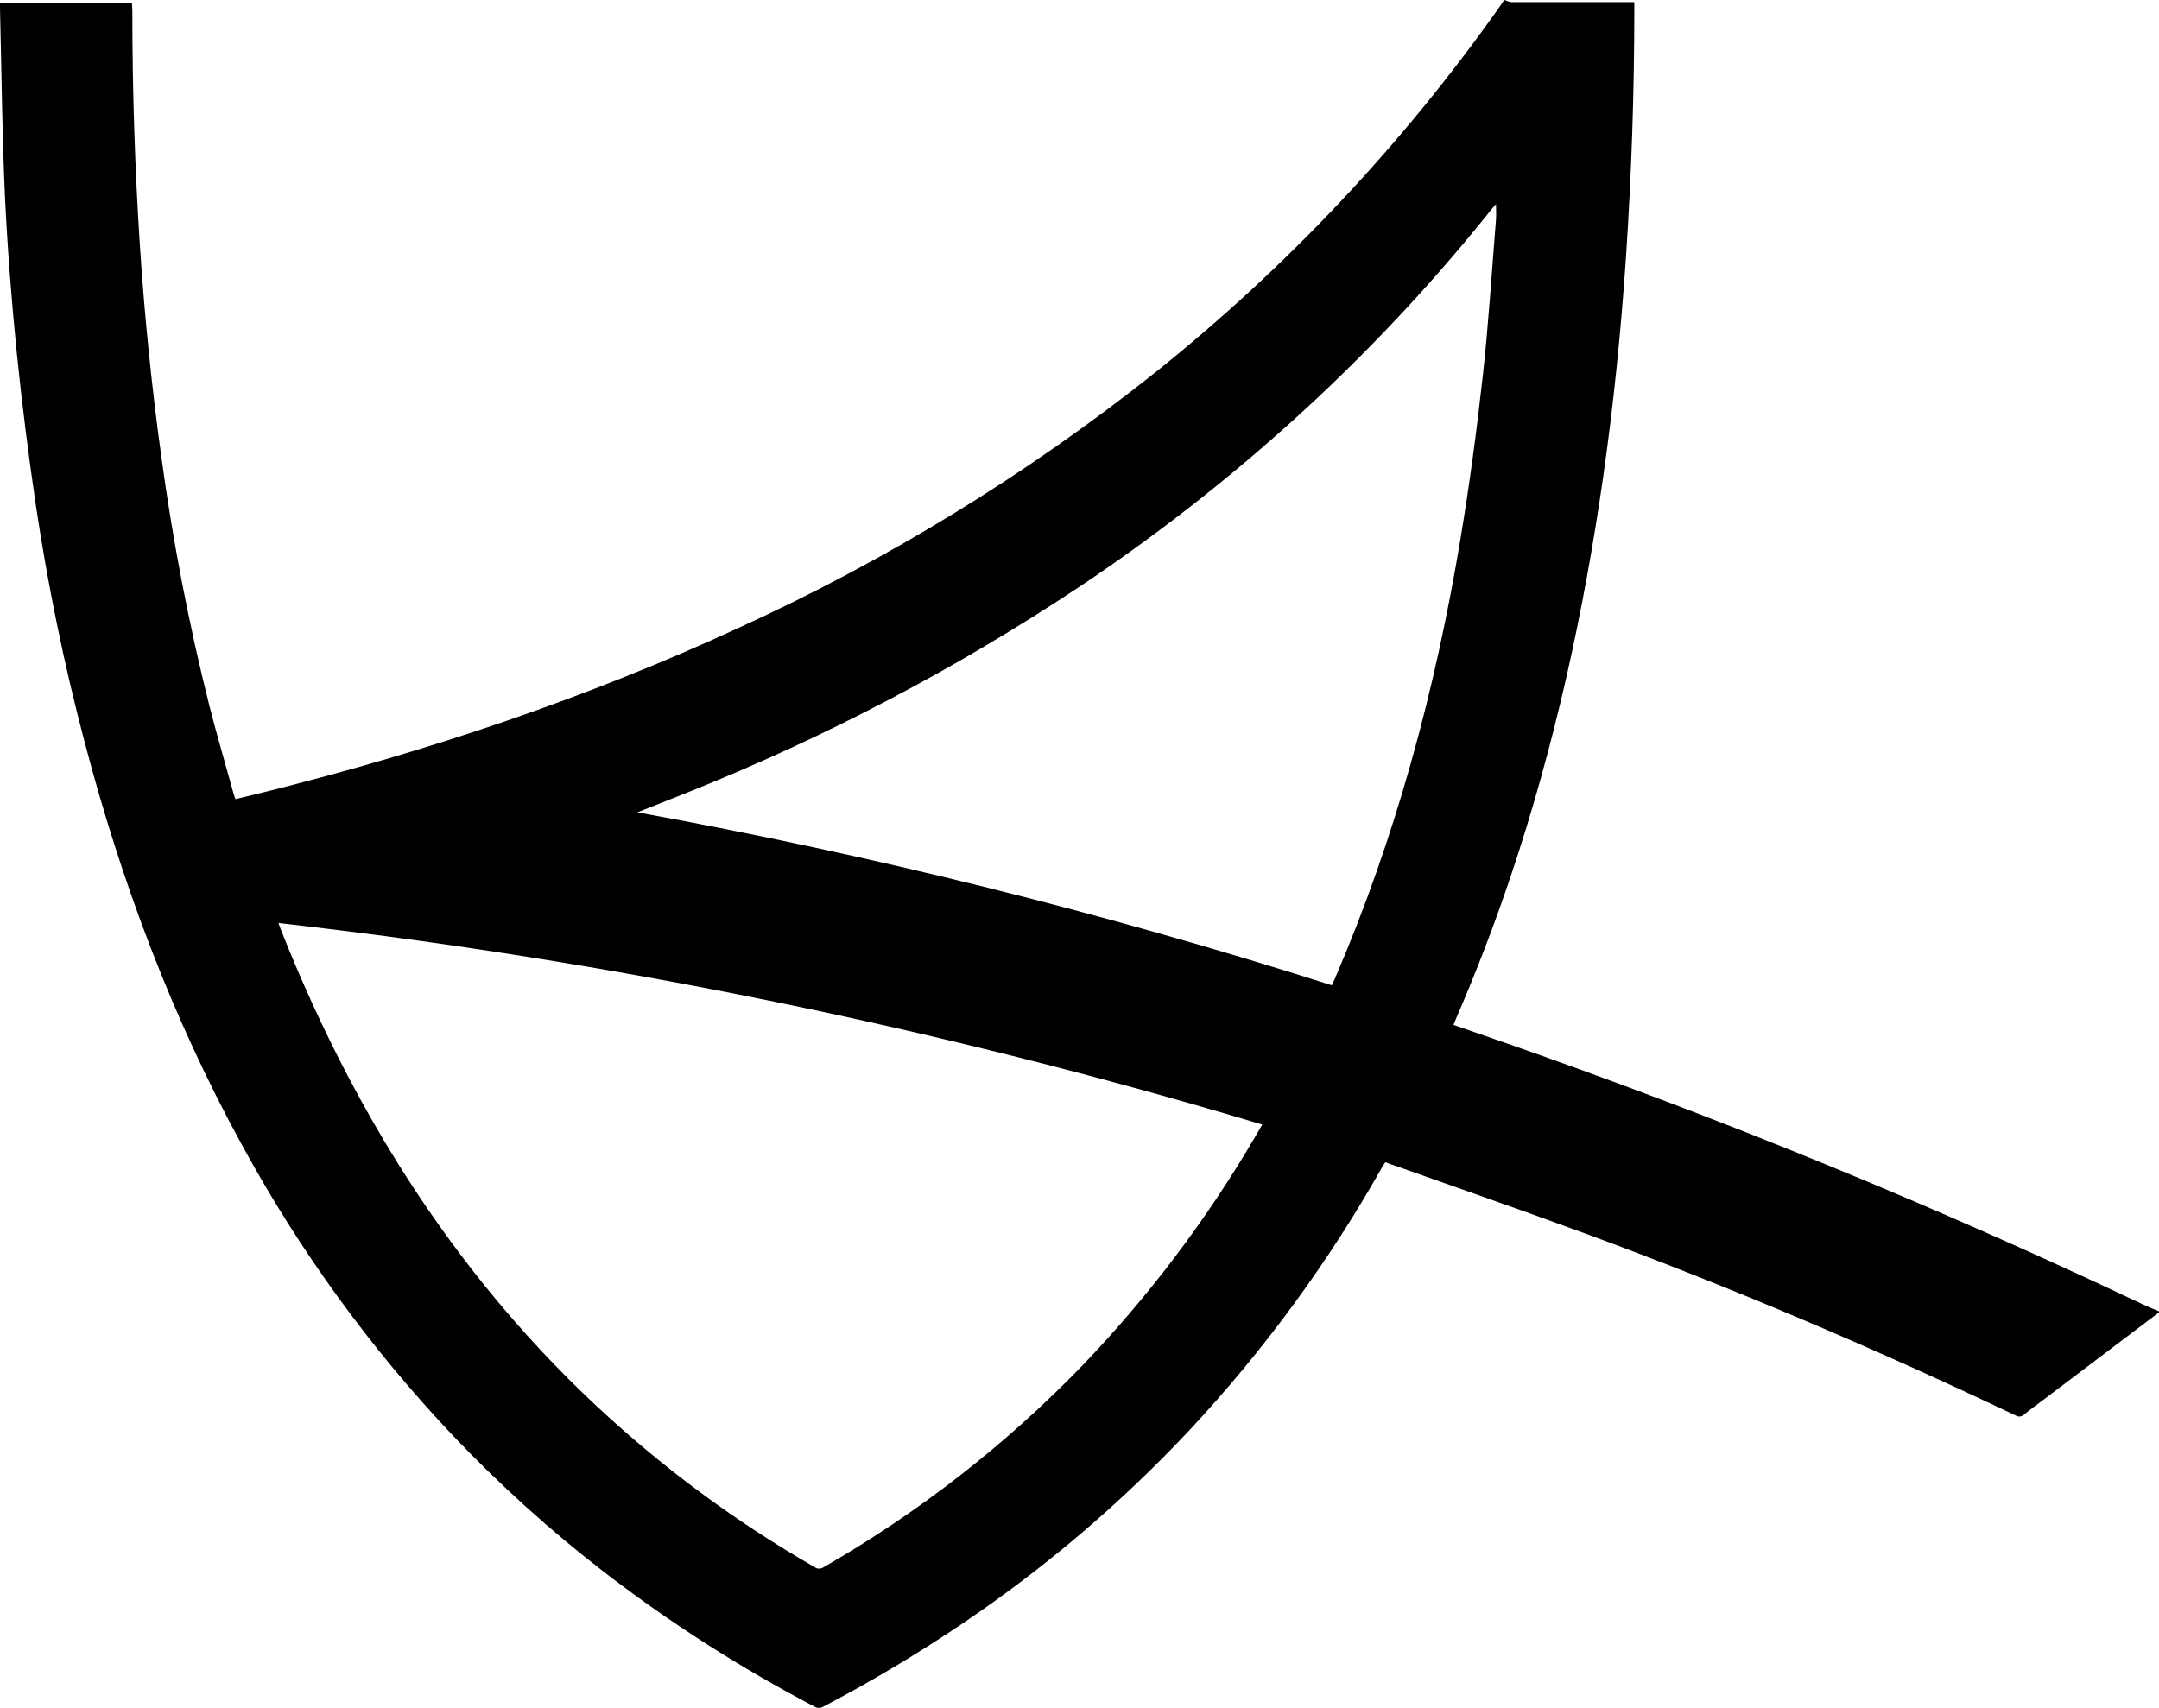
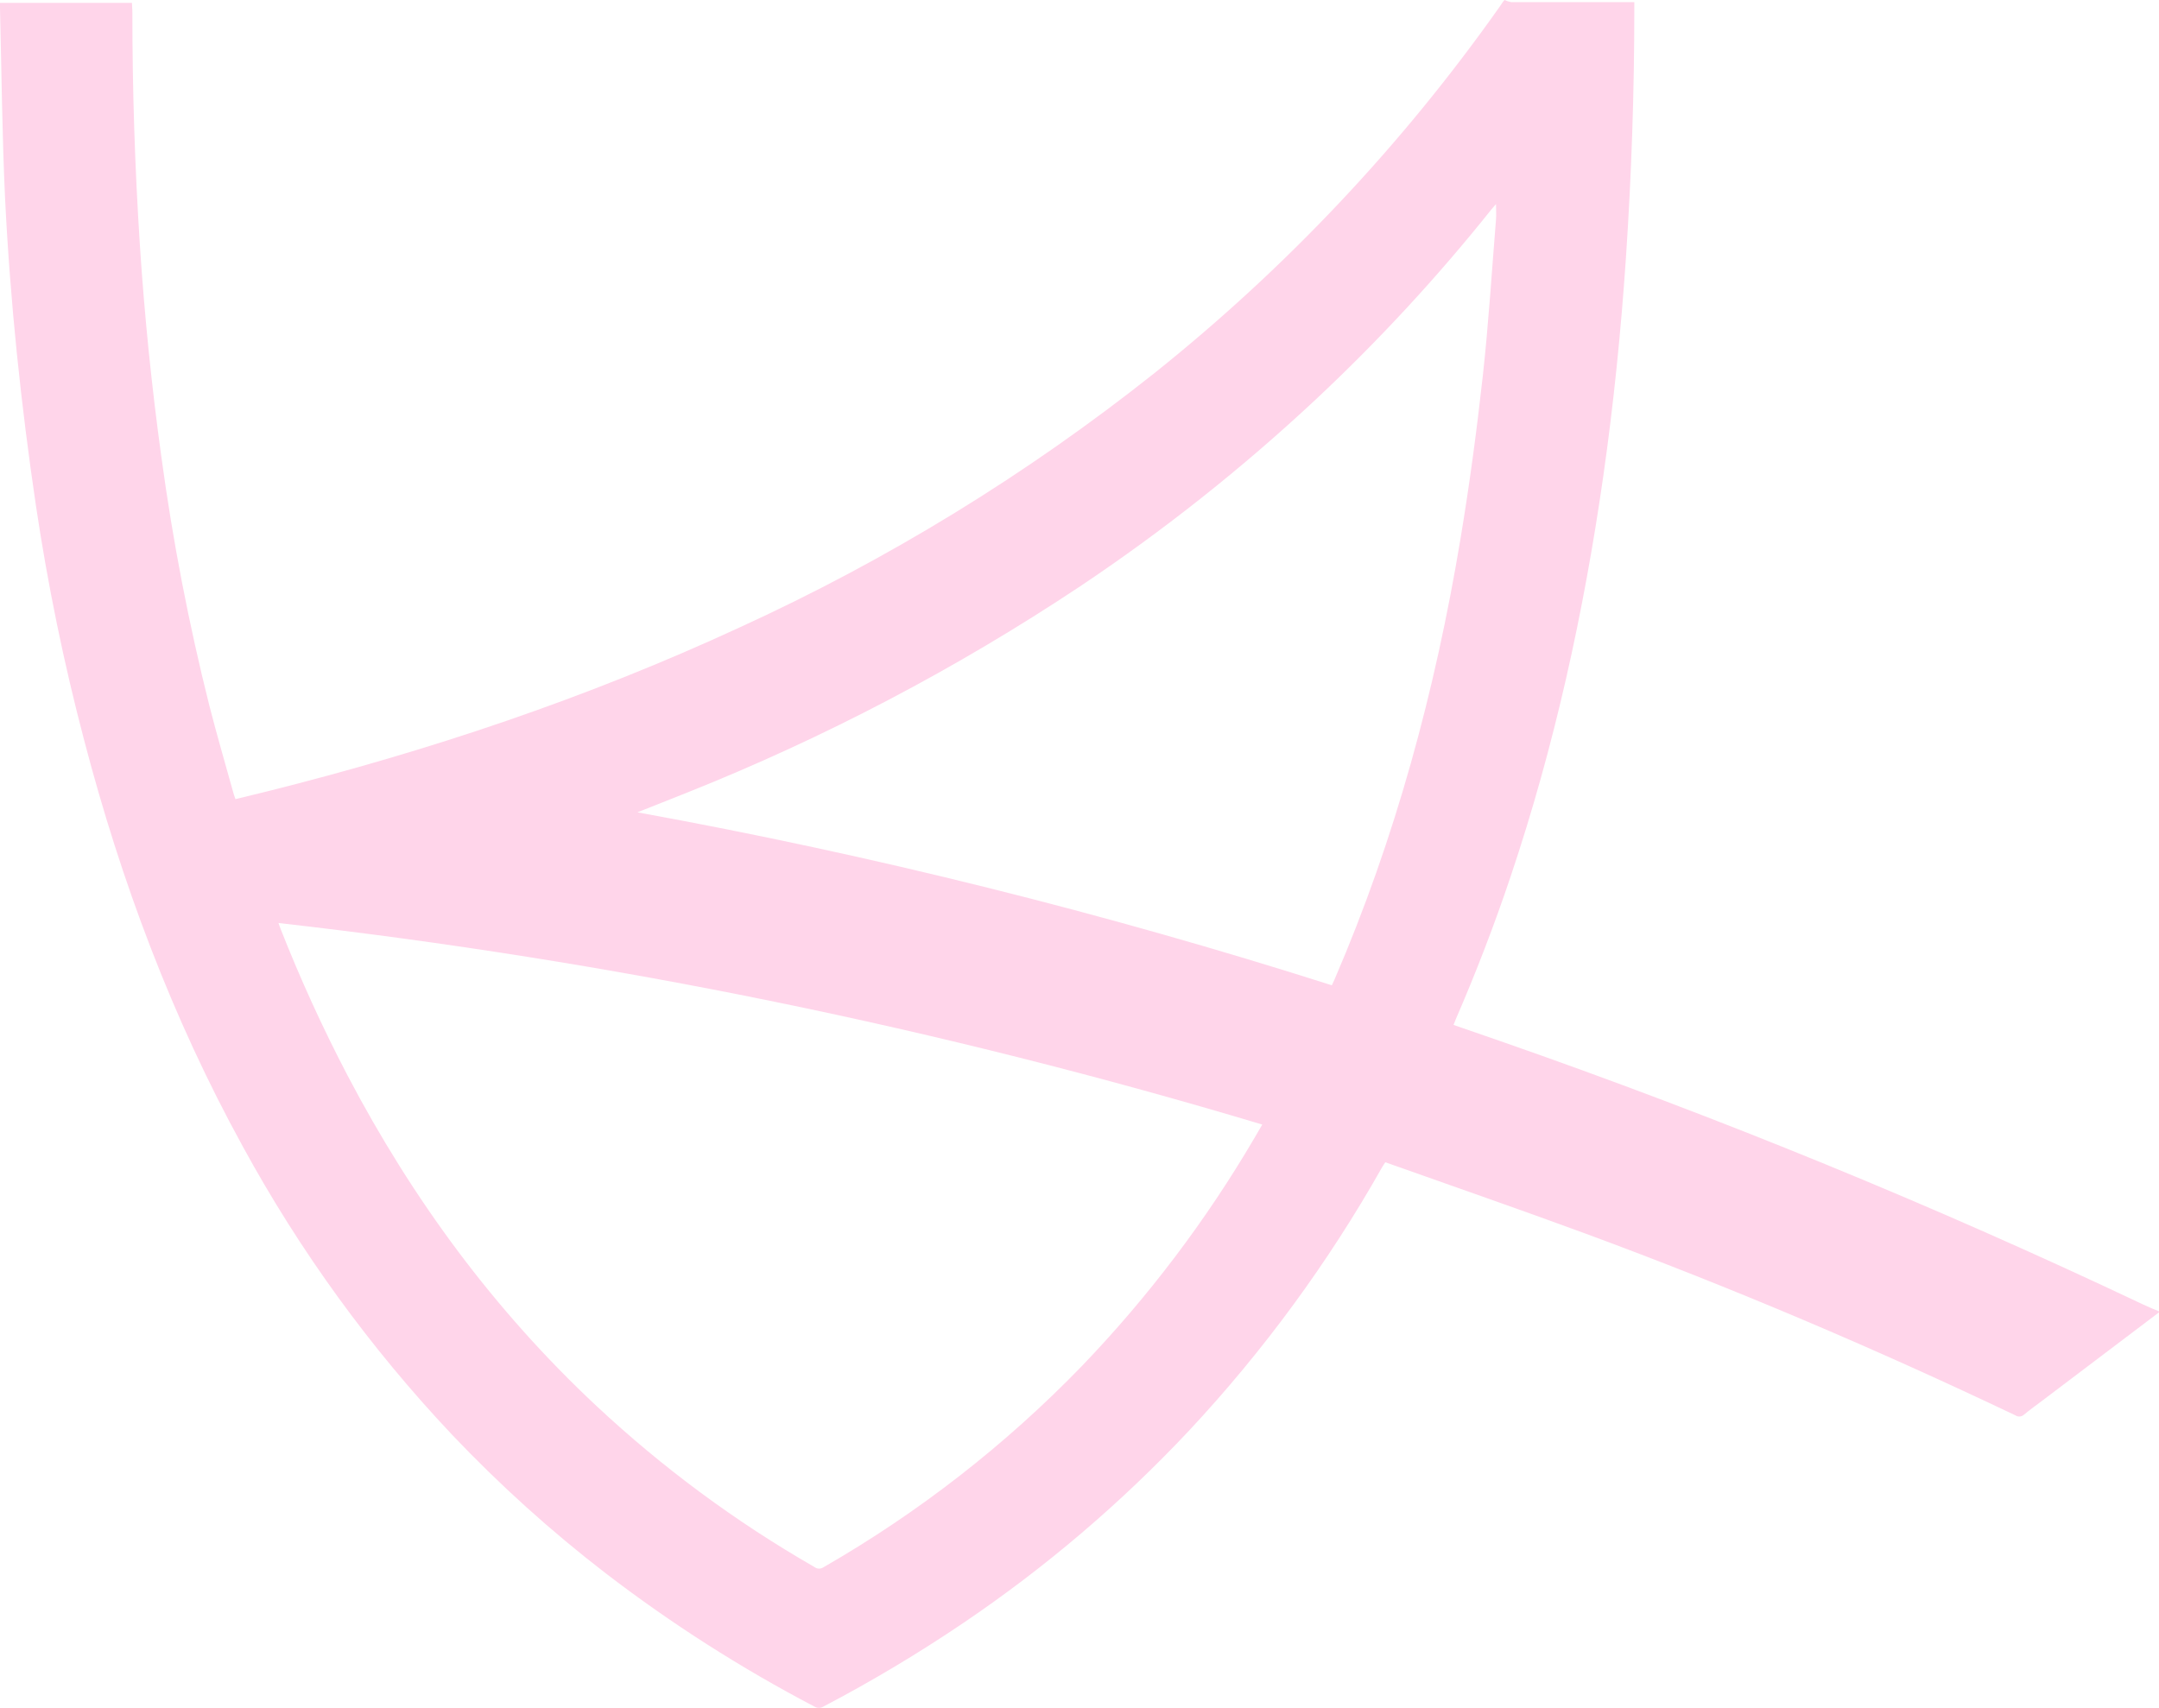
<svg xmlns="http://www.w3.org/2000/svg" id="k4_logo" data-name="K4 Logo" viewBox="0 0 468.28 370.46">
-   <path d="M574.41,499.89,549.15,519c-1.34,1-2.71,2-4,3.06a1.51,1.51,0,0,1-1.91.16c-30.47-14.51-61.5-27.72-93.18-39.4-14.41-5.31-28.94-10.33-43.46-15.49-.31.49-.52.77-.69,1.07A299,299,0,0,1,364,525.58a289.25,289.25,0,0,1-48.92,41.68,317.07,317.07,0,0,1-30.33,18.13,1.84,1.84,0,0,1-2,0,312.05,312.05,0,0,1-45.21-28.87,288.41,288.41,0,0,1-33.36-30.09,301.27,301.27,0,0,1-45.44-62.62c-15.29-27.85-26.33-57.35-34.35-88A474.92,474.92,0,0,1,113.94,325q-2.46-16.53-4.16-33.18c-1.13-11.17-2-22.37-2.55-33.58-.64-13.73-.76-27.49-1.1-41.23,0-.36,0-.72,0-1.18h28.62c0,.7.1,1.41.09,2.12q0,25.25,1.63,50.44,1.51,23.16,4.69,46.15a493.27,493.27,0,0,0,10.38,53.74c1.65,6.46,3.53,12.85,5.31,19.28.09.3.21.59.35,1,2.35-.57,4.66-1.13,7-1.71,35.13-8.79,69.33-20.27,102.23-35.48a435.85,435.85,0,0,0,90-55.15,388,388,0,0,0,74.94-79.51c.25-.36.48-.73.74-1.09a4.72,4.72,0,0,1,.34-.41,5.35,5.35,0,0,0,1.45.46c8.36,0,16.72,0,25.08,0h1.63V217q0,27.16-1.83,54.27c-1.07,15.79-2.66,31.53-4.9,47.21-4.22,29.51-10.58,58.54-20.09,86.83q-5.31,15.8-11.94,31.07c-.15.36-.28.72-.45,1.16l10.15,3.51A1405.69,1405.69,0,0,1,571,498.2c1.1.52,2.25,1,3.38,1.45ZM166.53,415.43c.2.56.32.94.47,1.3a327.55,327.55,0,0,0,14.52,31.79c14.08,26.84,31.8,50.94,54,71.69a255.74,255.74,0,0,0,47.24,34.91,1.66,1.66,0,0,0,1.95.08,254.26,254.26,0,0,0,56.1-43.69,264.53,264.53,0,0,0,37.39-49.42c.56-.94,1.11-1.9,1.71-2.94A1221.85,1221.85,0,0,0,166.53,415.43ZM395,428.94c.22-.46.4-.82.55-1.18,13.25-30.72,21.89-62.77,27.36-95.7,1.95-11.69,3.52-23.47,4.83-35.26,1.25-11.31,1.95-22.68,2.87-34,.08-1,0-2.11,0-3.32-.38.45-.68.8-1,1.16a388.3,388.3,0,0,1-38.06,41.19,401.42,401.42,0,0,1-51.15,40.57,465.5,465.5,0,0,1-85.25,44.75c-3.47,1.4-7,2.76-10.77,4.27A1209.36,1209.36,0,0,1,395,428.94Z" transform="translate(-106.13 -215.21)" />
+   <path d="M574.41,499.89,549.15,519c-1.34,1-2.71,2-4,3.06a1.51,1.51,0,0,1-1.91.16c-30.47-14.51-61.5-27.72-93.18-39.4-14.41-5.31-28.94-10.33-43.46-15.49-.31.49-.52.77-.69,1.07A299,299,0,0,1,364,525.58a289.25,289.25,0,0,1-48.92,41.68,317.07,317.07,0,0,1-30.33,18.13,1.84,1.84,0,0,1-2,0,312.05,312.05,0,0,1-45.21-28.87,288.41,288.41,0,0,1-33.36-30.09,301.27,301.27,0,0,1-45.44-62.62c-15.29-27.85-26.33-57.35-34.35-88A474.92,474.92,0,0,1,113.94,325q-2.46-16.53-4.16-33.18c-1.13-11.17-2-22.37-2.55-33.58-.64-13.73-.76-27.49-1.1-41.23,0-.36,0-.72,0-1.18h28.62c0,.7.1,1.41.09,2.12q0,25.25,1.63,50.44,1.51,23.16,4.69,46.15a493.27,493.27,0,0,0,10.38,53.74c1.65,6.46,3.53,12.85,5.31,19.28.09.3.21.59.35,1,2.35-.57,4.66-1.13,7-1.71,35.13-8.79,69.33-20.27,102.23-35.48a435.85,435.85,0,0,0,90-55.15,388,388,0,0,0,74.94-79.51c.25-.36.48-.73.74-1.09a4.72,4.72,0,0,1,.34-.41,5.35,5.35,0,0,0,1.45.46c8.36,0,16.72,0,25.08,0h1.63V217q0,27.16-1.83,54.27c-1.07,15.79-2.66,31.53-4.9,47.21-4.22,29.51-10.58,58.54-20.09,86.83q-5.31,15.8-11.94,31.07c-.15.36-.28.72-.45,1.16l10.15,3.51A1405.69,1405.69,0,0,1,571,498.2c1.1.52,2.25,1,3.38,1.45ZM166.53,415.43c.2.56.32.94.47,1.3a327.55,327.55,0,0,0,14.52,31.79c14.08,26.84,31.8,50.94,54,71.69a255.74,255.74,0,0,0,47.24,34.91,1.66,1.66,0,0,0,1.95.08,254.26,254.26,0,0,0,56.1-43.69,264.53,264.53,0,0,0,37.39-49.42c.56-.94,1.11-1.9,1.71-2.94A1221.85,1221.85,0,0,0,166.53,415.43ZM395,428.94c.22-.46.4-.82.55-1.18,13.25-30.72,21.89-62.77,27.36-95.7,1.95-11.69,3.52-23.47,4.83-35.26,1.25-11.31,1.95-22.68,2.87-34,.08-1,0-2.11,0-3.32-.38.45-.68.8-1,1.16a388.3,388.3,0,0,1-38.06,41.19,401.42,401.42,0,0,1-51.15,40.57,465.5,465.5,0,0,1-85.25,44.75c-3.47,1.4-7,2.76-10.77,4.27A1209.36,1209.36,0,0,1,395,428.94Z" transform="translate(-106.13 -215.21)" fill="#FFD5EA" />
</svg>
